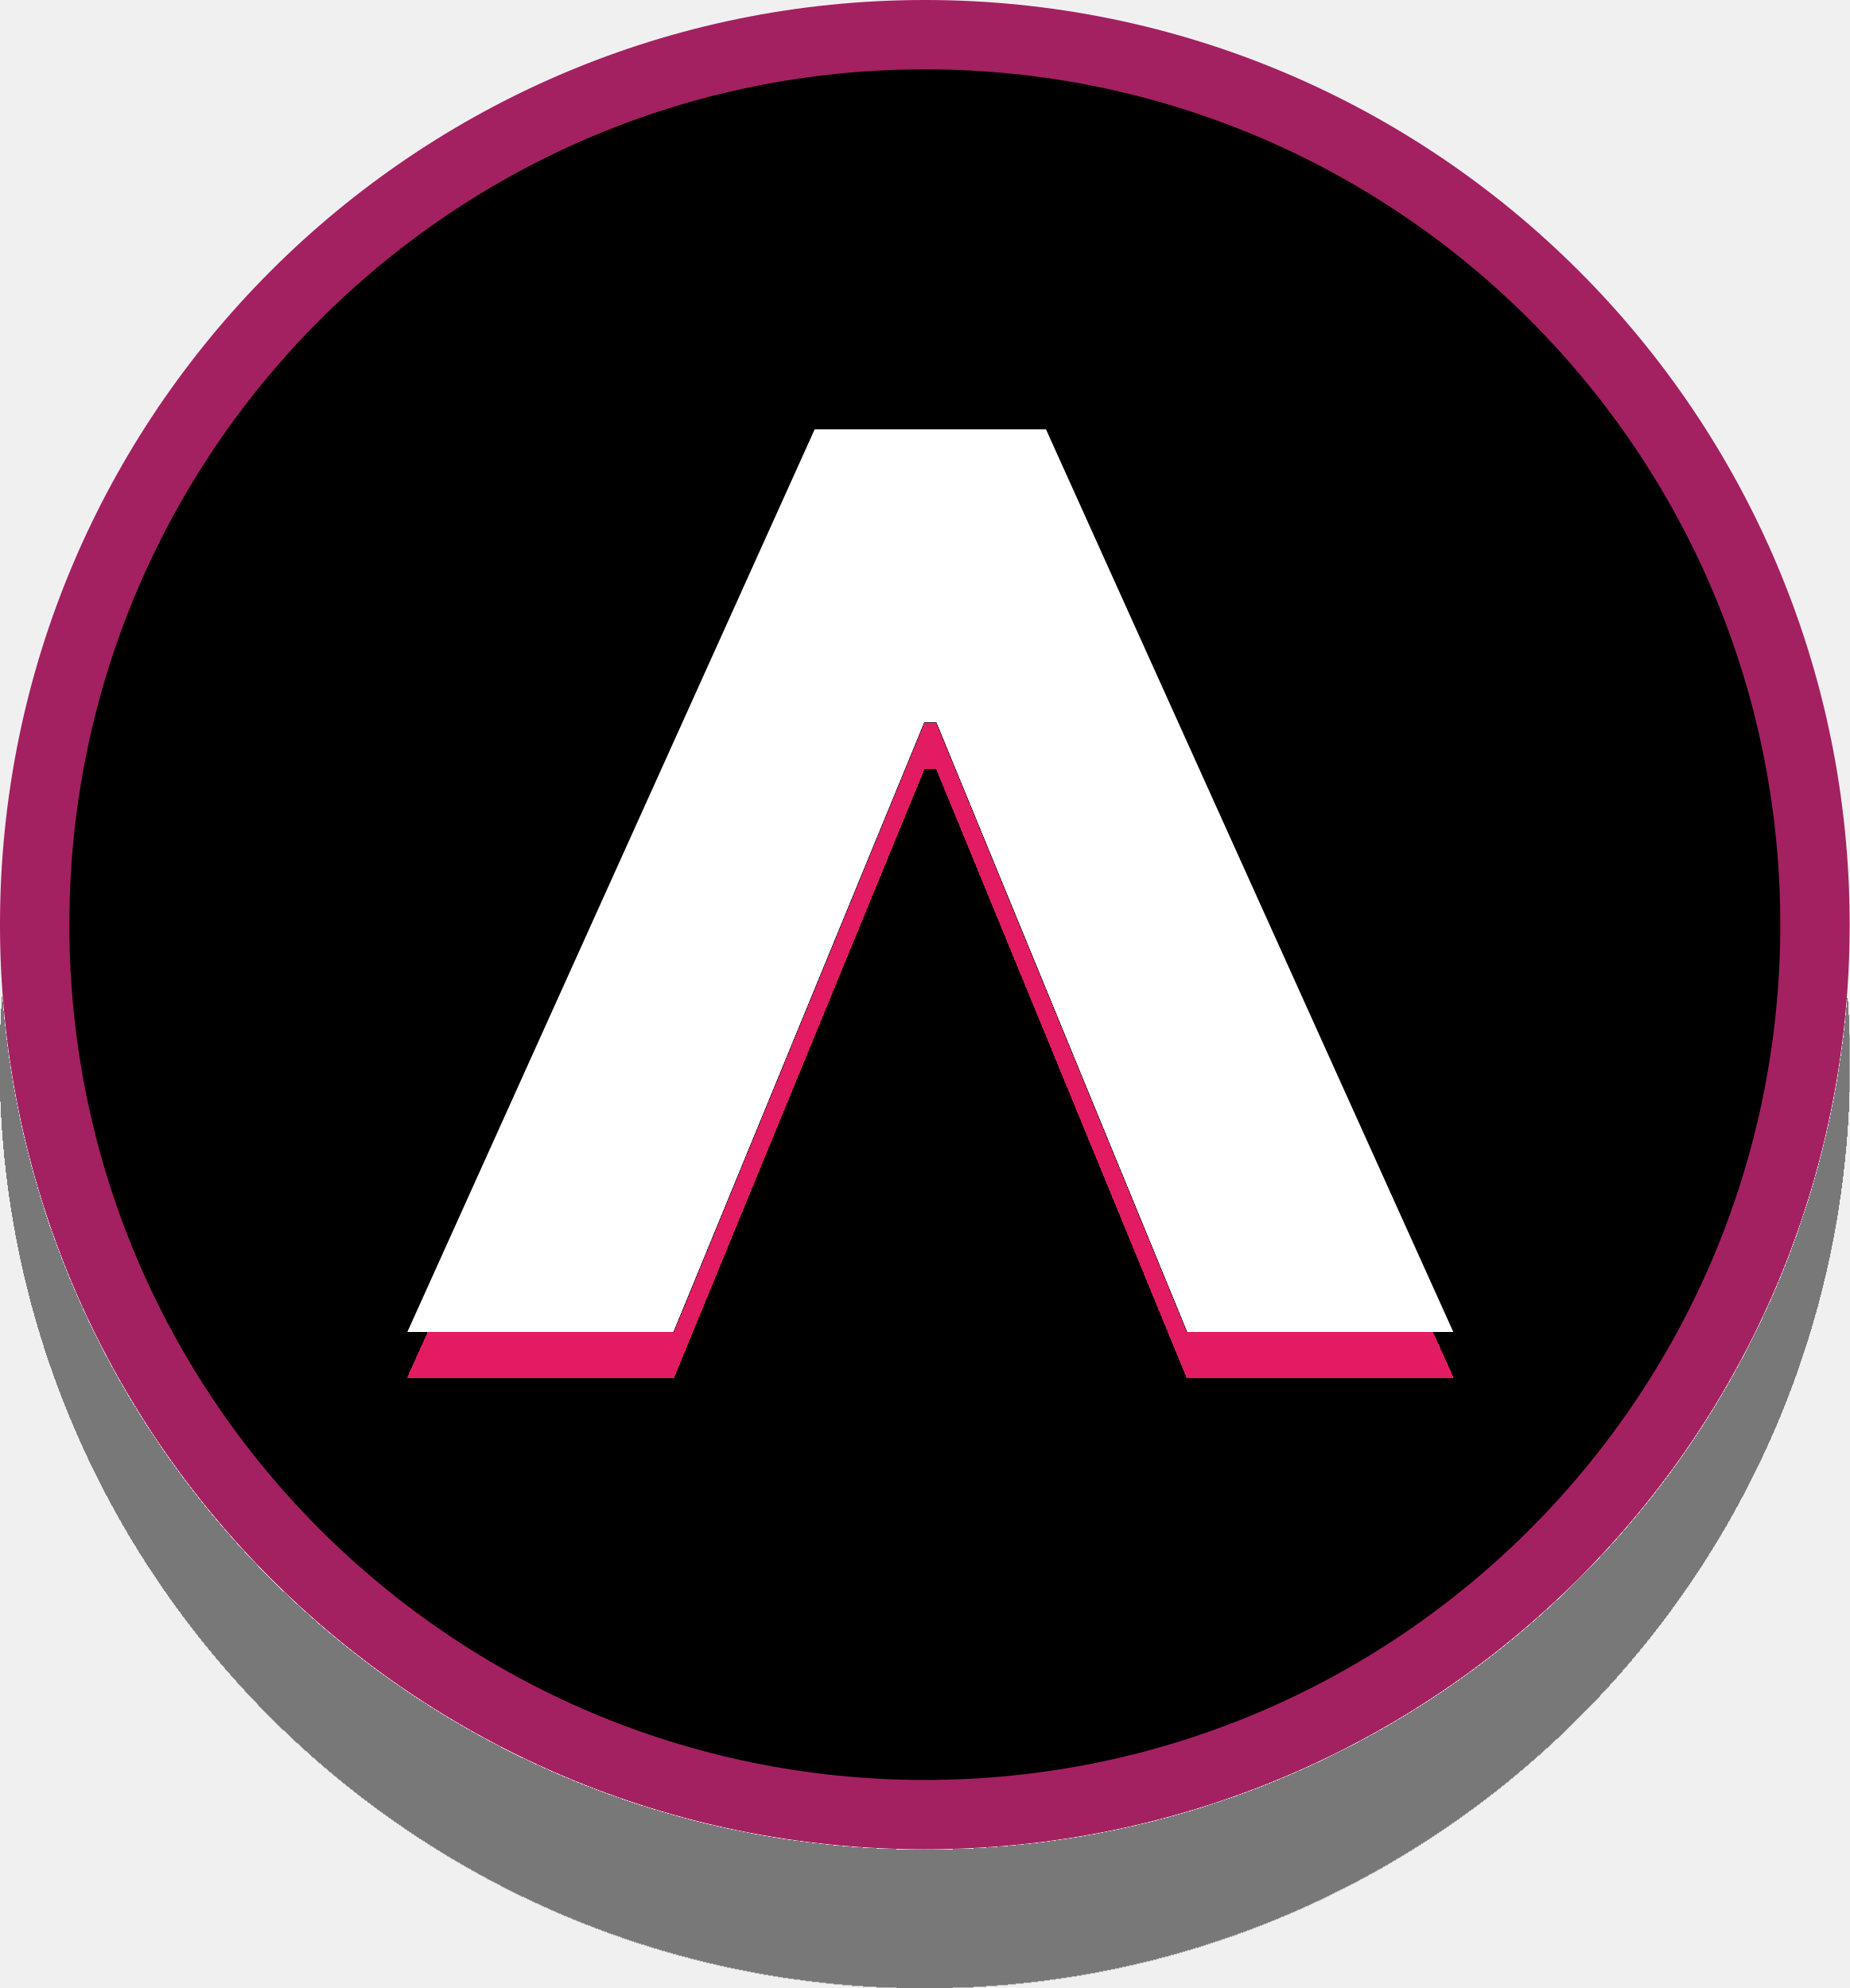
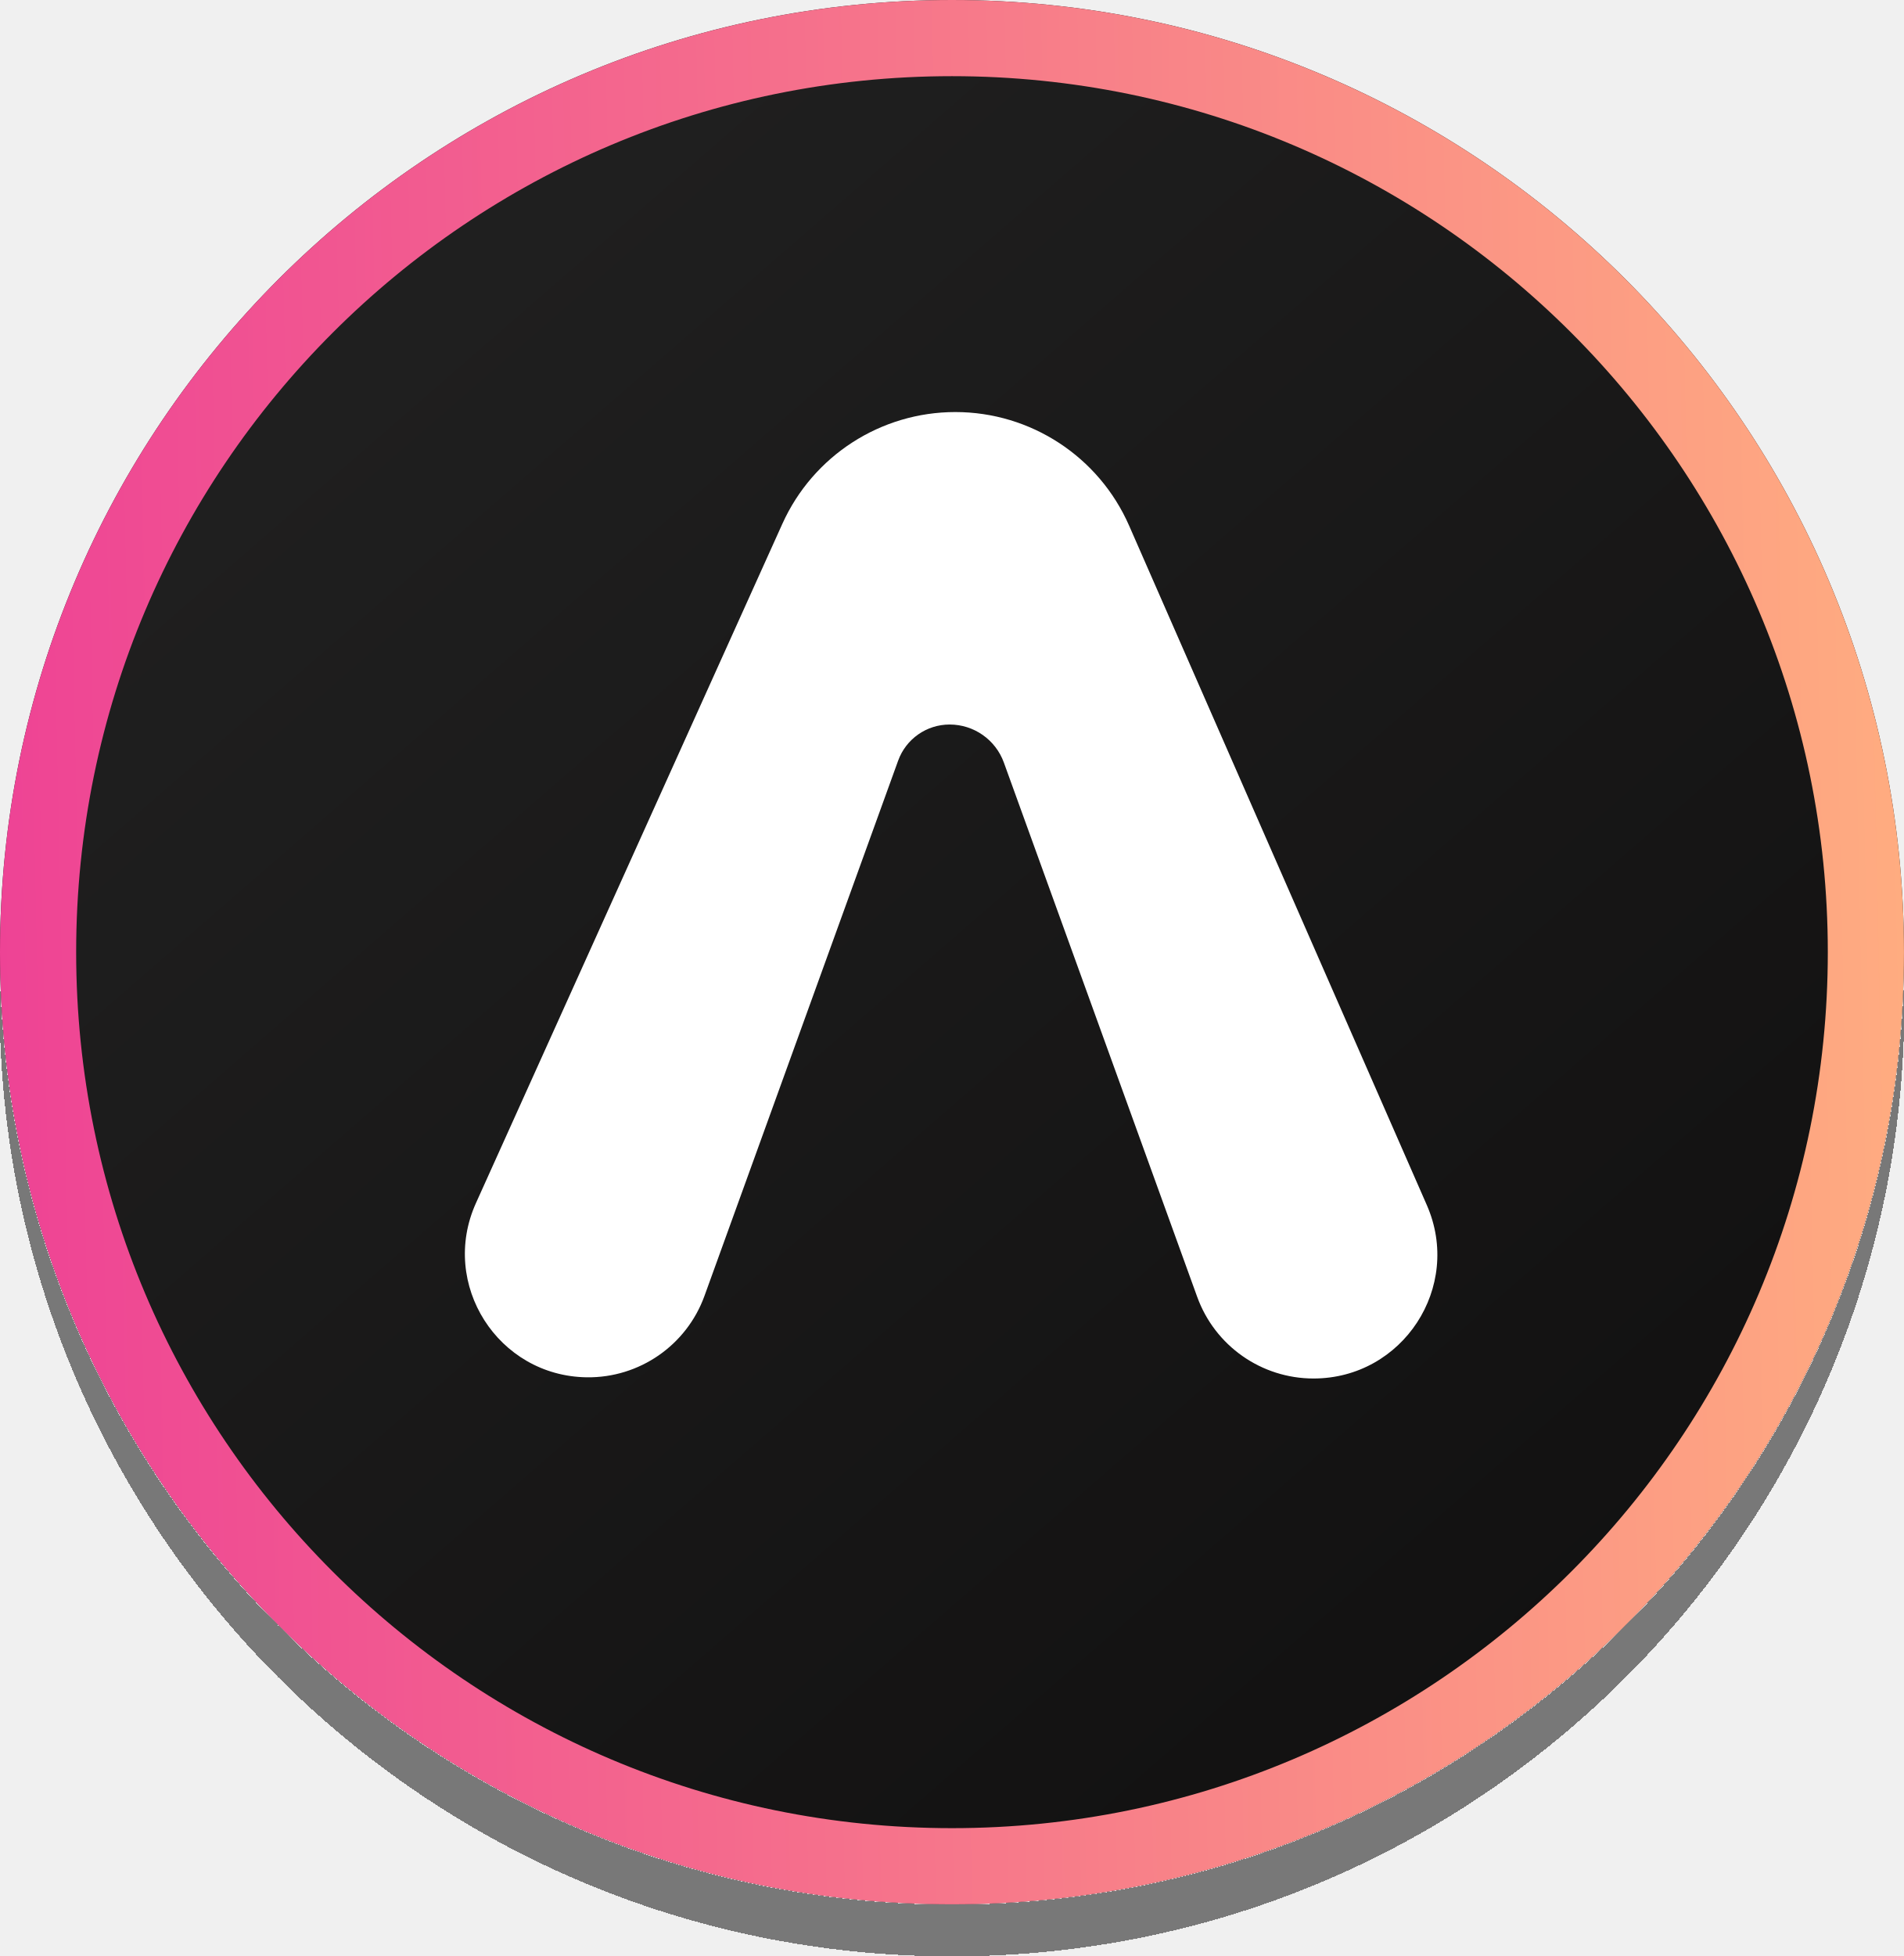
- <svg xmlns="http://www.w3.org/2000/svg" width="80" height="86" viewBox="0 0 80 86" fill="none">
-   <g filter="url(#filter0_d_730_579)">
-     <rect x="1.5" y="1.5" width="77" height="77" rx="38.5" fill="black" stroke="#A32160" stroke-width="3" />
-     <g filter="url(#filter1_d_730_579)">
-       <path d="M45.239 18.571L62.857 57.619L51.348 57.619L40.351 30.885L40.948 31.245L39.527 31.245L40.124 30.885L29.127 57.619L17.619 57.619L35.236 18.571L45.239 18.571Z" fill="white" />
-     </g>
+ <svg xmlns="http://www.w3.org/2000/svg" width="258" height="265" viewBox="0 0 258 265" fill="none">
+   <g filter="url(#filter0_d_127_2244)">
+     <rect width="258" height="258" rx="129" fill="url(#paint0_linear_127_2244)" />
+     <path d="M129.453 55.825C139.662 55.825 148.904 61.865 153.002 71.215L193.344 163.267C198.199 174.344 190.084 186.76 177.991 186.76C170.932 186.76 164.63 182.338 162.228 175.701L136.031 103.315C134.911 100.22 131.972 98.158 128.68 98.158C125.556 98.158 122.768 100.114 121.705 103.051L95.461 175.567C93.036 182.267 86.632 186.695 79.508 186.598C67.464 186.434 59.538 173.977 64.492 162.998L106.017 70.962C110.174 61.748 119.345 55.825 129.453 55.825Z" fill="white" />
+     <rect x="5.16" y="5.16" width="247.68" height="247.68" rx="123.84" stroke="url(#paint1_linear_127_2244)" stroke-width="10.32" />
  </g>
  <defs>
-     <filter id="filter0_d_730_579" x="0" y="0" width="80" height="86" filterUnits="userSpaceOnUse" color-interpolation-filters="sRGB">
+     <filter id="filter0_d_127_2244" x="0" y="0" width="258" height="265" filterUnits="userSpaceOnUse" color-interpolation-filters="sRGB">
      <feFlood flood-opacity="0" result="BackgroundImageFix" />
      <feColorMatrix in="SourceAlpha" type="matrix" values="0 0 0 0 0 0 0 0 0 0 0 0 0 0 0 0 0 0 127 0" result="hardAlpha" />
-       <feOffset dy="6" />
+       <feOffset dy="7" />
      <feComposite in2="hardAlpha" operator="out" />
      <feColorMatrix type="matrix" values="0 0 0 0 0 0 0 0 0 0 0 0 0 0 0 0 0 0 0.5 0" />
-       <feBlend mode="normal" in2="BackgroundImageFix" result="effect1_dropShadow_730_579" />
-       <feBlend mode="normal" in="SourceGraphic" in2="effect1_dropShadow_730_579" result="shape" />
+       <feBlend mode="normal" in2="BackgroundImageFix" result="effect1_dropShadow_127_2244" />
+       <feBlend mode="normal" in="SourceGraphic" in2="effect1_dropShadow_127_2244" result="shape" />
    </filter>
-     <filter id="filter1_d_730_579" x="17.619" y="18.571" width="45.238" height="41.048" filterUnits="userSpaceOnUse" color-interpolation-filters="sRGB">
-       <feFlood flood-opacity="0" result="BackgroundImageFix" />
-       <feColorMatrix in="SourceAlpha" type="matrix" values="0 0 0 0 0 0 0 0 0 0 0 0 0 0 0 0 0 0 127 0" result="hardAlpha" />
-       <feOffset dy="2" />
-       <feComposite in2="hardAlpha" operator="out" />
-       <feColorMatrix type="matrix" values="0 0 0 0 0.887 0 0 0 0 0.104 0 0 0 0 0.386 0 0 0 1 0" />
-       <feBlend mode="normal" in2="BackgroundImageFix" result="effect1_dropShadow_730_579" />
-       <feBlend mode="normal" in="SourceGraphic" in2="effect1_dropShadow_730_579" result="shape" />
-     </filter>
+     <linearGradient id="paint0_linear_127_2244" x1="28.5" y1="-3.09697e-06" x2="241" y2="244.5" gradientUnits="userSpaceOnUse">
+       <stop stop-color="#222222" />
+       <stop offset="1" stop-color="#100F0F" />
+     </linearGradient>
+     <linearGradient id="paint1_linear_127_2244" x1="-9.61124e-07" y1="258" x2="263.397" y2="252.367" gradientUnits="userSpaceOnUse">
+       <stop stop-color="#EE4295" />
+       <stop offset="1" stop-color="#FFAD80" />
+     </linearGradient>
  </defs>
</svg>
